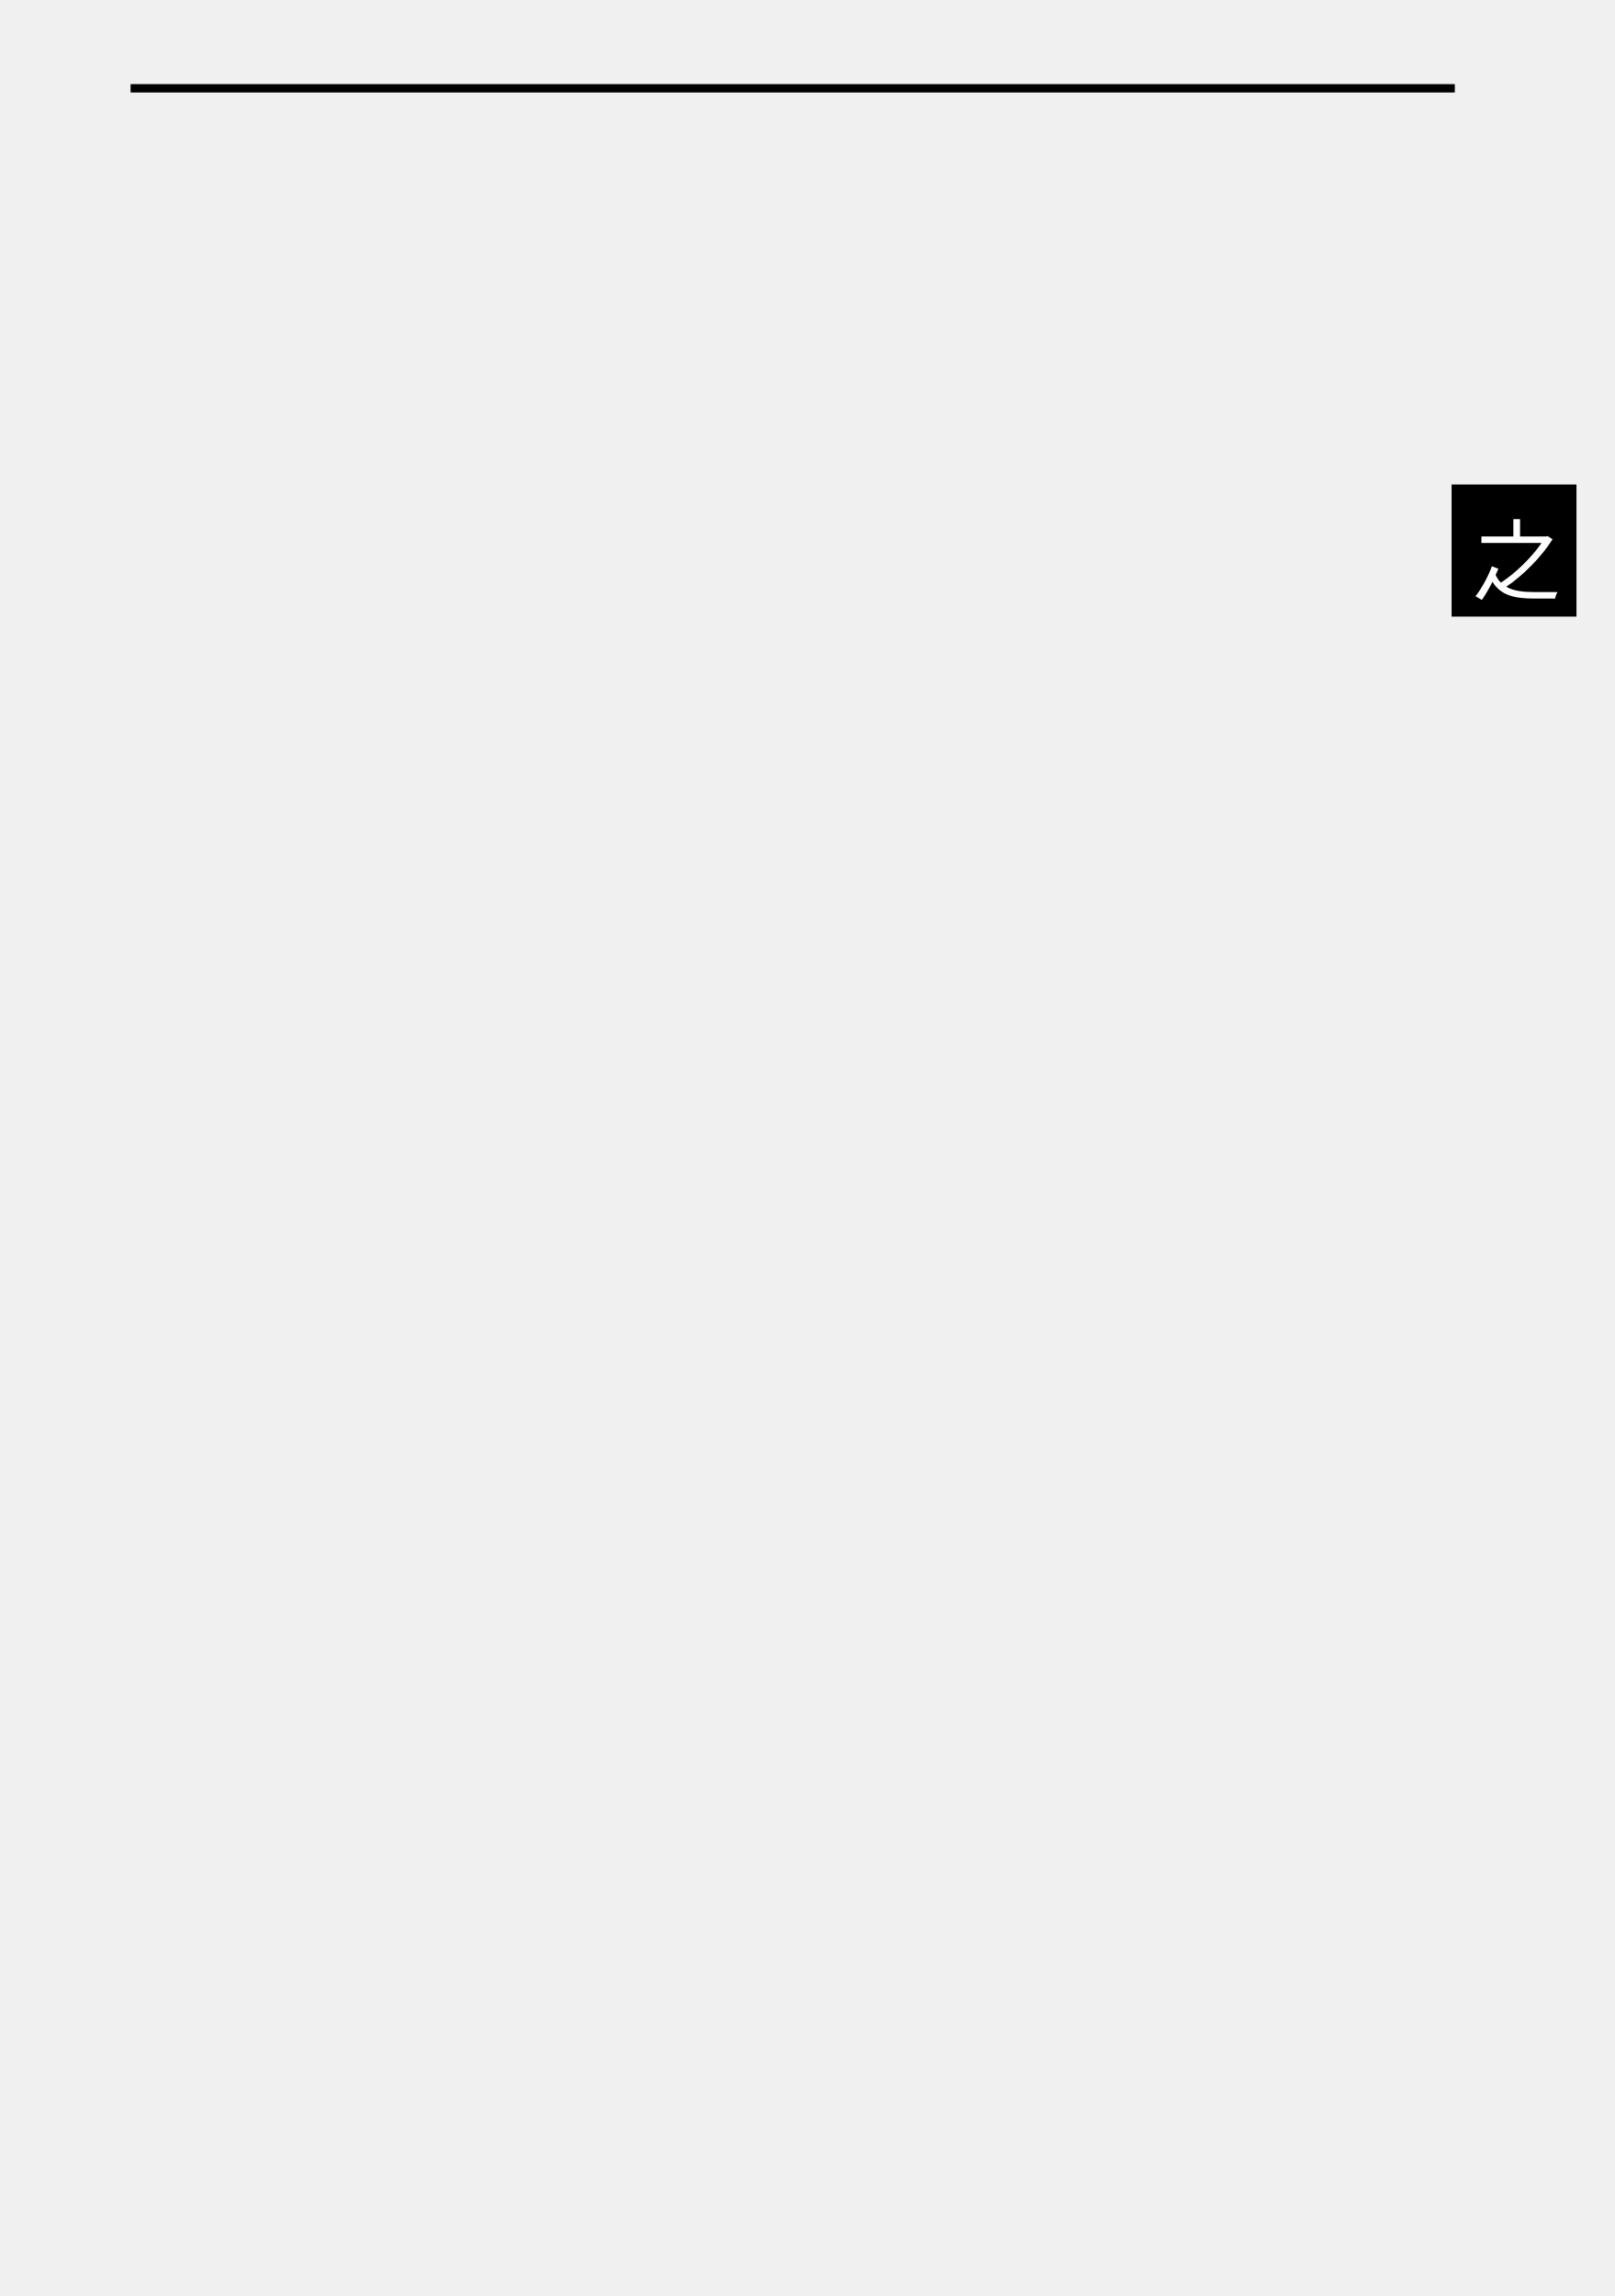
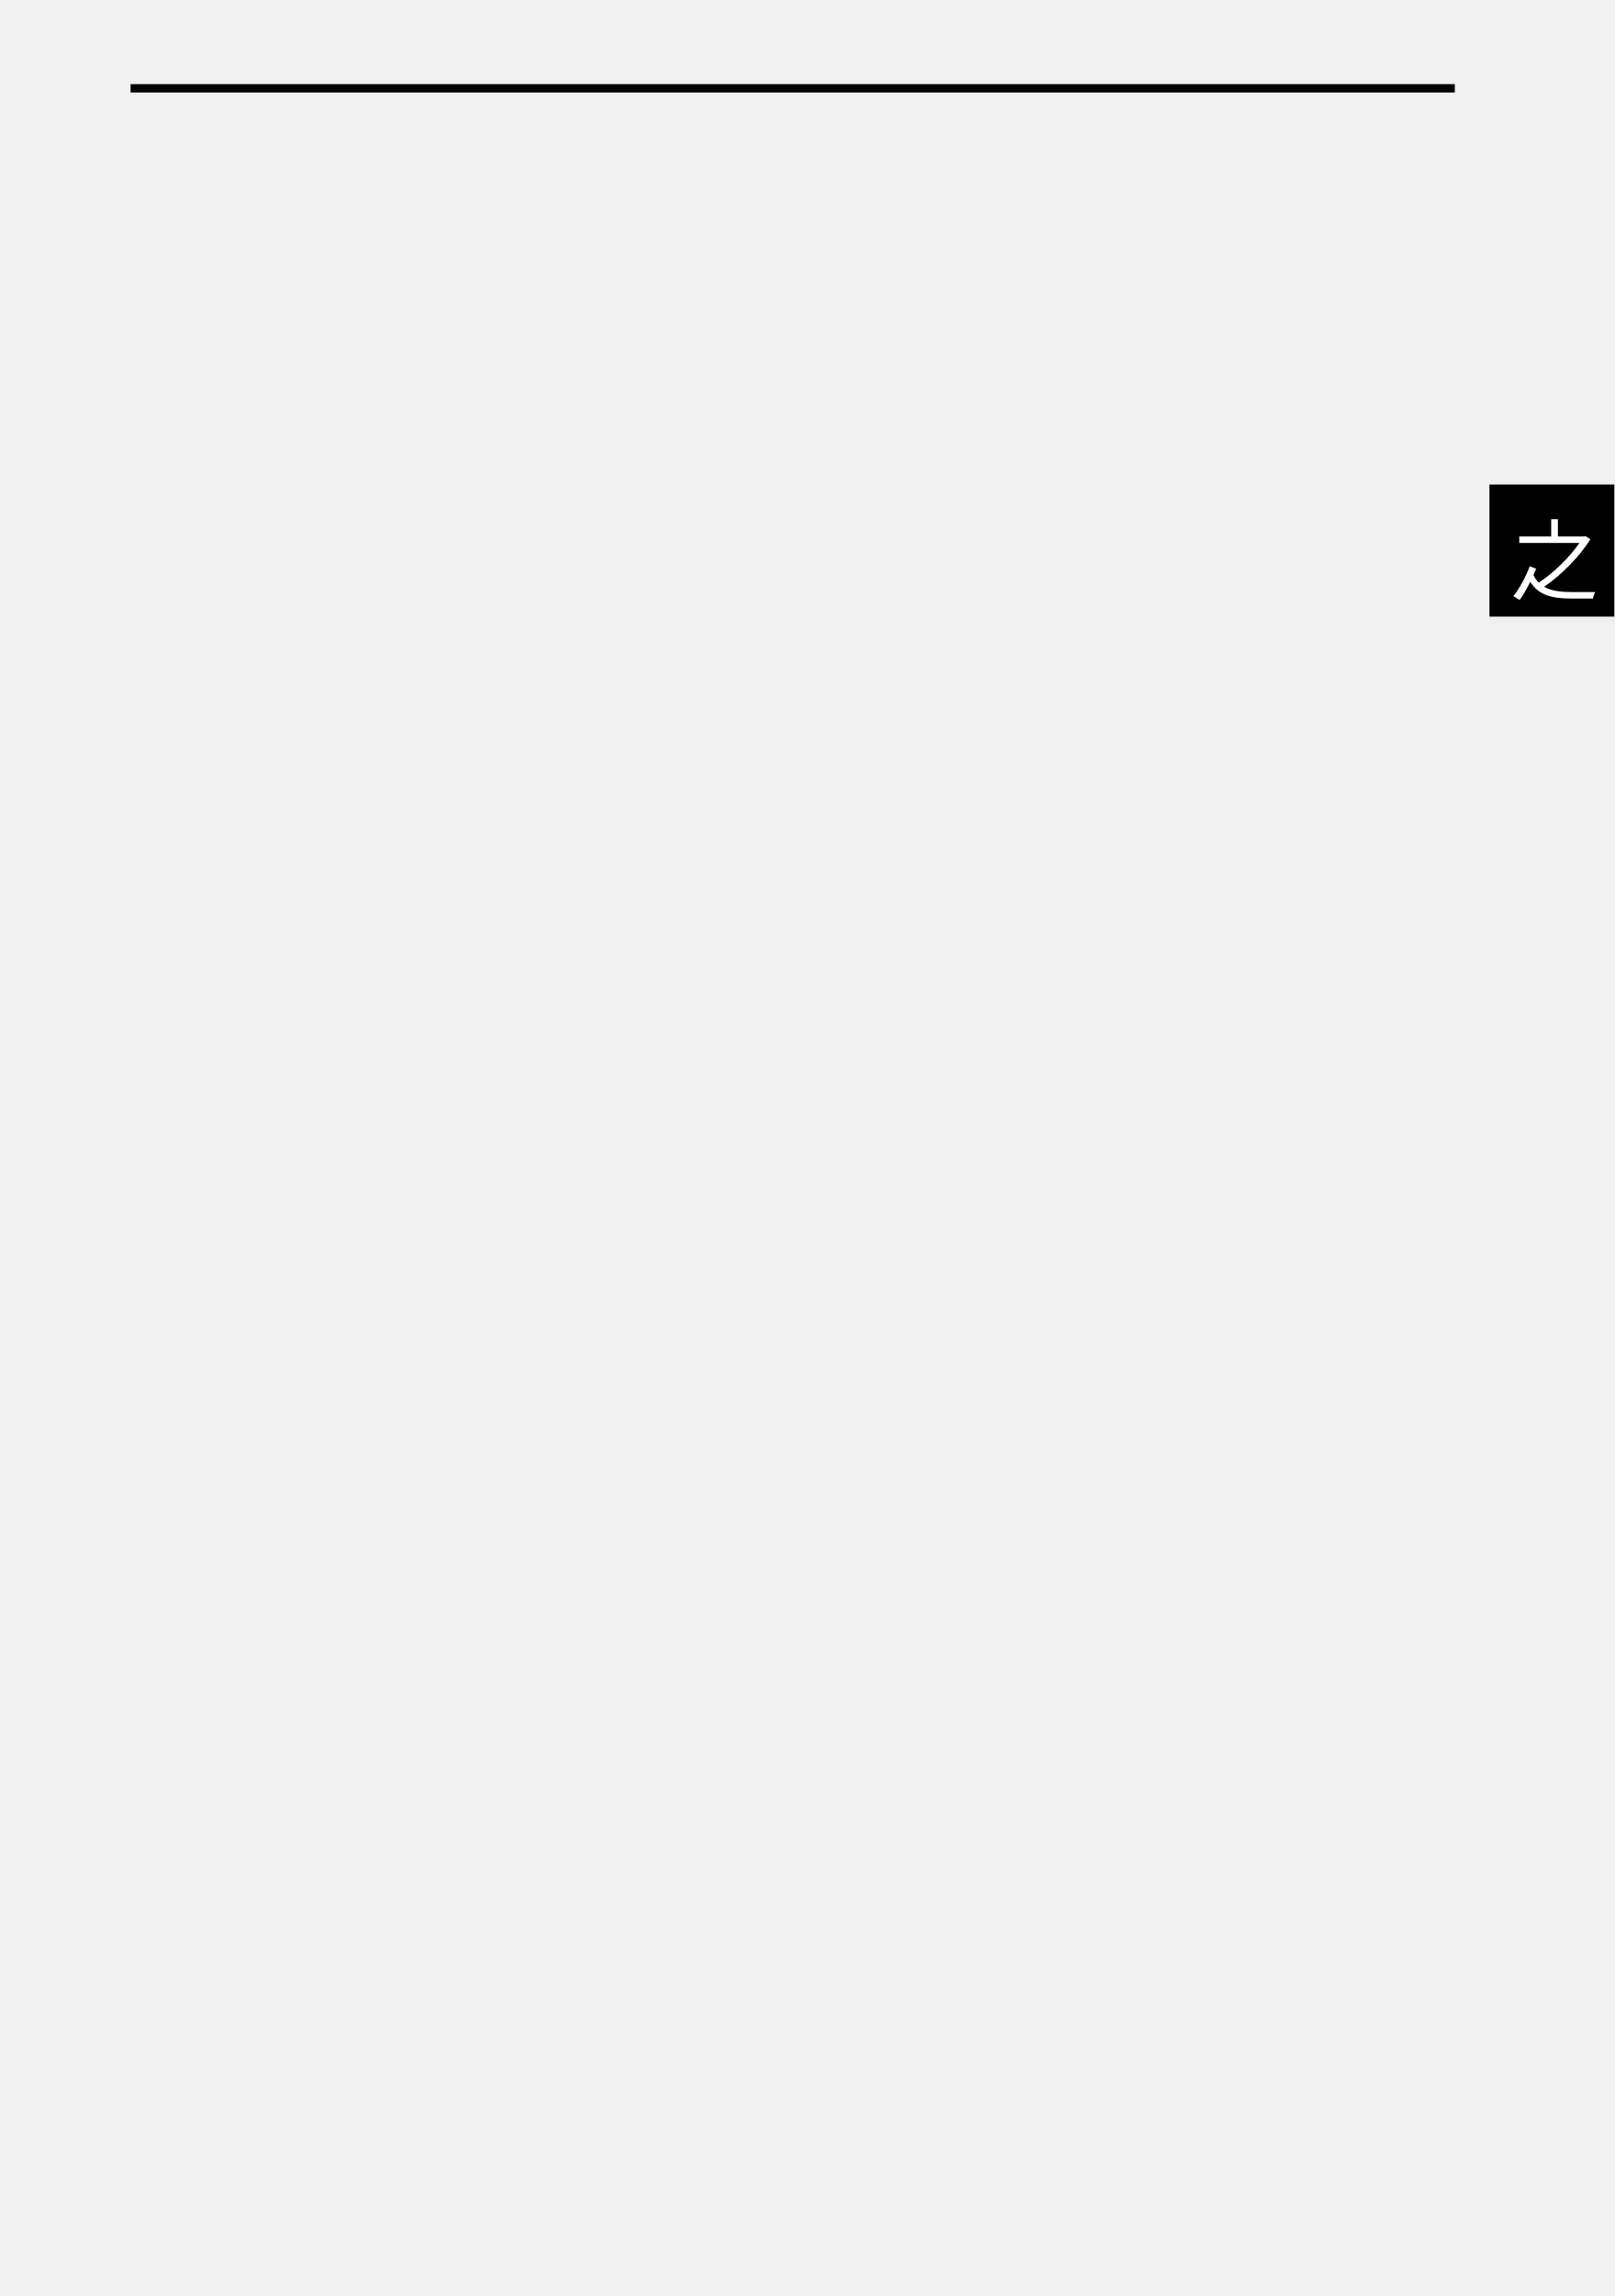
<svg xmlns="http://www.w3.org/2000/svg" width="128mm" height="182mm" viewBox="0 0 128 182" version="1.1" id="svg1">
  <defs id="defs1">
    <rect x="49.134" y="37.797" width="198.425" height="32.181" id="rect18" />
    <rect x="49.134" y="37.797" width="198.425" height="32.181" id="rect82" />
    <rect x="49.134" y="37.797" width="211.863" height="46.298" id="rect86" />
    <rect x="49.134" y="37.797" width="196.885" height="53.582" id="rect90" />
    <rect x="49.134" y="37.797" width="196.009" height="18.719" id="rect105" />
    <rect x="49.134" y="37.797" width="198.425" height="32.181" id="rect109" />
    <rect x="49.134" y="37.797" width="198.425" height="32.181" id="rect116" />
    <rect x="49.134" y="37.797" width="198.425" height="32.181" id="rect117" />
    <rect x="49.134" y="37.797" width="165.288" height="29.419" id="rect118" />
    <rect x="49.134" y="37.797" width="198.425" height="32.181" id="rect121" />
    <rect x="49.134" y="37.797" width="165.288" height="29.419" id="rect124" />
    <rect x="49.134" y="37.797" width="164.293" height="67.983" id="rect132" />
    <rect x="49.134" y="37.797" width="196.885" height="53.582" id="rect145" />
    <rect x="49.134" y="37.797" width="164.293" height="67.983" id="rect146" />
    <rect x="49.134" y="37.797" width="198.425" height="32.181" id="rect190" />
    <rect x="49.134" y="37.797" width="198.425" height="32.181" id="rect191" />
    <rect x="49.134" y="37.797" width="211.863" height="46.298" id="rect192" />
    <rect x="49.134" y="37.797" width="196.885" height="53.582" id="rect193" />
    <rect x="49.134" y="37.797" width="196.009" height="18.719" id="rect194" />
    <rect x="49.134" y="37.797" width="198.425" height="32.181" id="rect195" />
    <rect x="49.134" y="37.797" width="198.425" height="32.181" id="rect196" />
    <rect x="49.134" y="37.797" width="198.425" height="32.181" id="rect197" />
    <rect x="49.134" y="37.797" width="165.288" height="29.419" id="rect198" />
    <rect x="49.134" y="37.797" width="198.425" height="32.181" id="rect199" />
    <rect x="49.134" y="37.797" width="165.288" height="29.419" id="rect200" />
    <rect x="49.134" y="37.797" width="164.293" height="67.983" id="rect201" />
    <rect x="49.134" y="37.797" width="198.425" height="32.181" id="rect277" />
    <rect x="49.134" y="37.797" width="198.425" height="32.181" id="rect278" />
    <rect x="49.134" y="37.797" width="211.863" height="46.298" id="rect279" />
    <rect x="49.134" y="37.797" width="196.885" height="53.582" id="rect280" />
    <rect x="49.134" y="37.797" width="196.009" height="18.719" id="rect281" />
    <rect x="49.134" y="37.797" width="198.425" height="32.181" id="rect282" />
    <rect x="49.134" y="37.797" width="198.425" height="32.181" id="rect283" />
    <rect x="49.134" y="37.797" width="198.425" height="32.181" id="rect284" />
    <rect x="49.134" y="37.797" width="165.288" height="29.419" id="rect285" />
    <rect x="49.134" y="37.797" width="198.425" height="32.181" id="rect286" />
    <rect x="49.134" y="37.797" width="165.288" height="29.419" id="rect287" />
    <rect x="49.134" y="37.797" width="164.293" height="67.983" id="rect288" />
    <rect x="49.134" y="37.797" width="196.885" height="53.582" id="rect289" />
    <rect x="49.134" y="37.797" width="164.293" height="67.983" id="rect290" />
    <rect x="49.134" y="37.797" width="198.425" height="32.181" id="rect291" />
    <rect x="49.134" y="37.797" width="198.425" height="32.181" id="rect292" />
    <rect x="49.134" y="37.797" width="211.863" height="46.298" id="rect293" />
    <rect x="49.134" y="37.797" width="196.885" height="53.582" id="rect294" />
    <rect x="49.134" y="37.797" width="196.009" height="18.719" id="rect295" />
    <rect x="49.134" y="37.797" width="198.425" height="32.181" id="rect296" />
    <rect x="49.134" y="37.797" width="198.425" height="32.181" id="rect297" />
    <rect x="49.134" y="37.797" width="198.425" height="32.181" id="rect298" />
    <rect x="49.134" y="37.797" width="165.288" height="29.419" id="rect299" />
    <rect x="49.134" y="37.797" width="198.425" height="32.181" id="rect300" />
    <rect x="49.134" y="37.797" width="165.288" height="29.419" id="rect301" />
    <rect x="49.134" y="37.797" width="164.293" height="67.983" id="rect302" />
  </defs>
  <path style="fill:#000000;stroke:#000000;stroke-width:0.663;stroke-opacity:1;paint-order:fill markers stroke" d="M 10.354,7 H 115.354" id="path16" />
-   <g id="g1" transform="translate(0,20.93999)">
+   <g id="g1" transform="translate(3.000208,20.93999)">
    <rect style="fill:#000000;stroke:none;stroke-width:0.2;stroke-opacity:1;paint-order:fill markers stroke" id="rect2" width="9.9" height="10.47" x="115.1" y="17.467" />
    <text xml:space="preserve" style="font-style:normal;font-variant:normal;font-weight:normal;font-stretch:normal;font-size:6.98px;line-height:0.5;font-family:linzklar_rounded;-inkscape-font-specification:linzklar_rounded;letter-spacing:0px;fill:#ffffff;stroke:none;stroke-width:1.192;stroke-opacity:1;paint-order:fill markers stroke" x="116.777" y="26.069" id="text2">
      <tspan id="tspan2" style="font-style:normal;font-variant:normal;font-weight:normal;font-stretch:normal;font-family:linzklar_rounded;-inkscape-font-specification:linzklar_rounded;fill:#ffffff;stroke-width:1.192" x="116.777" y="26.069">之</tspan>
    </text>
  </g>
</svg>
